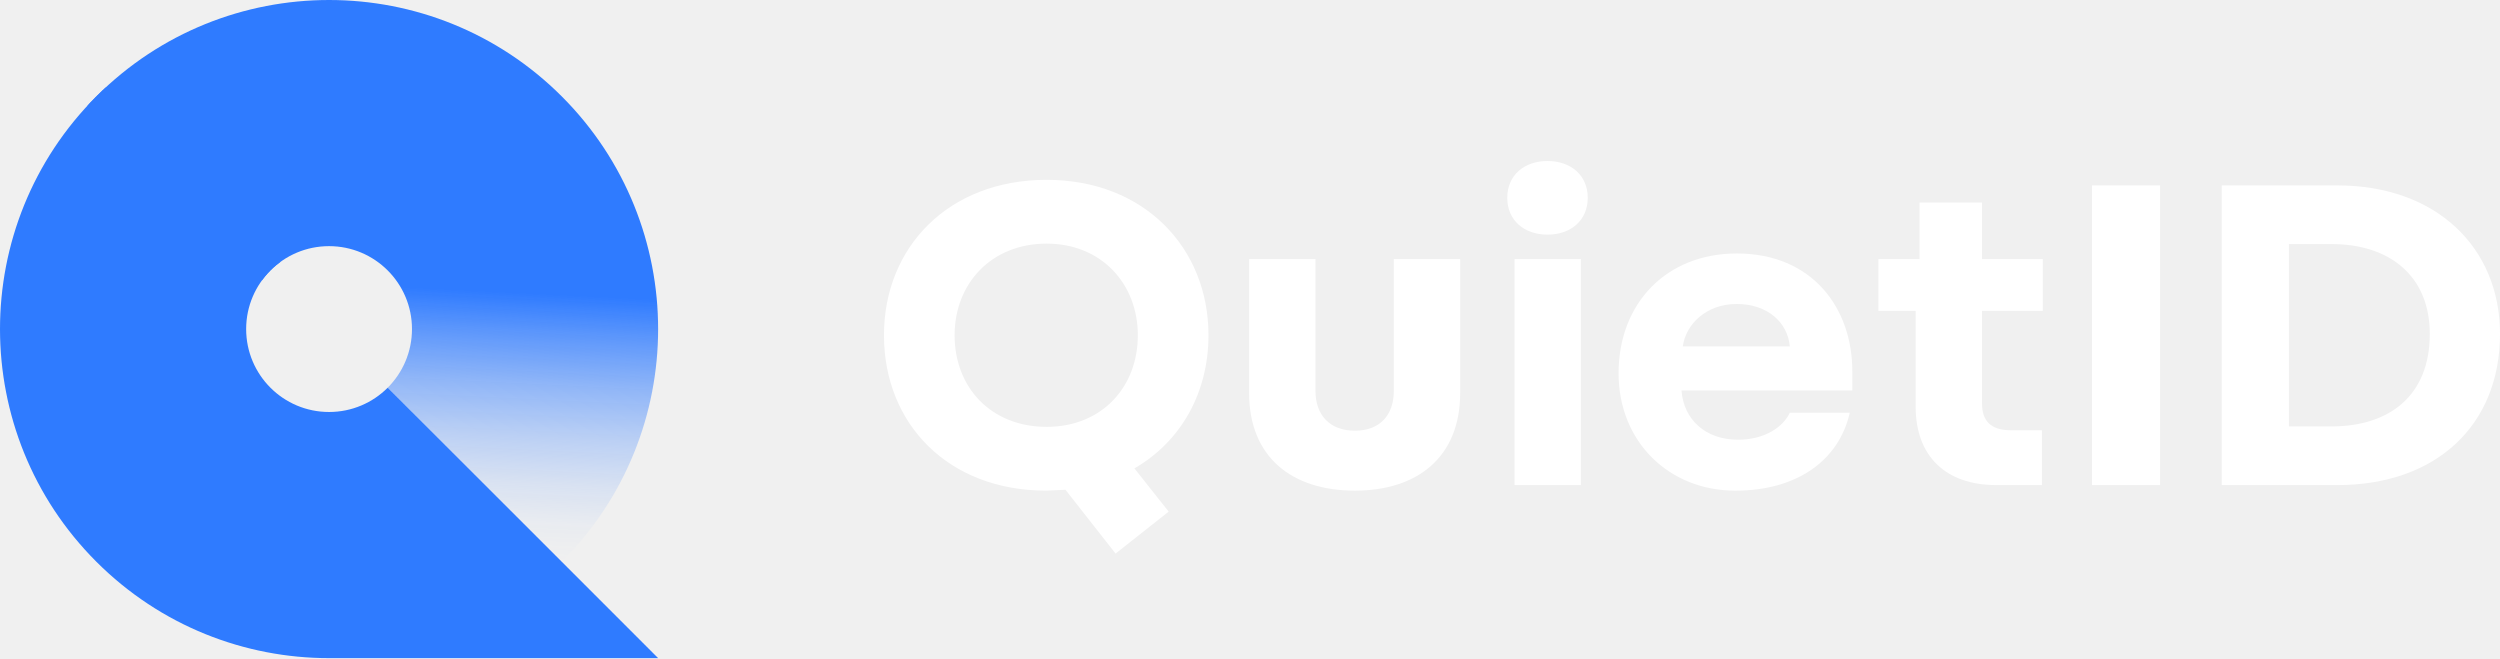
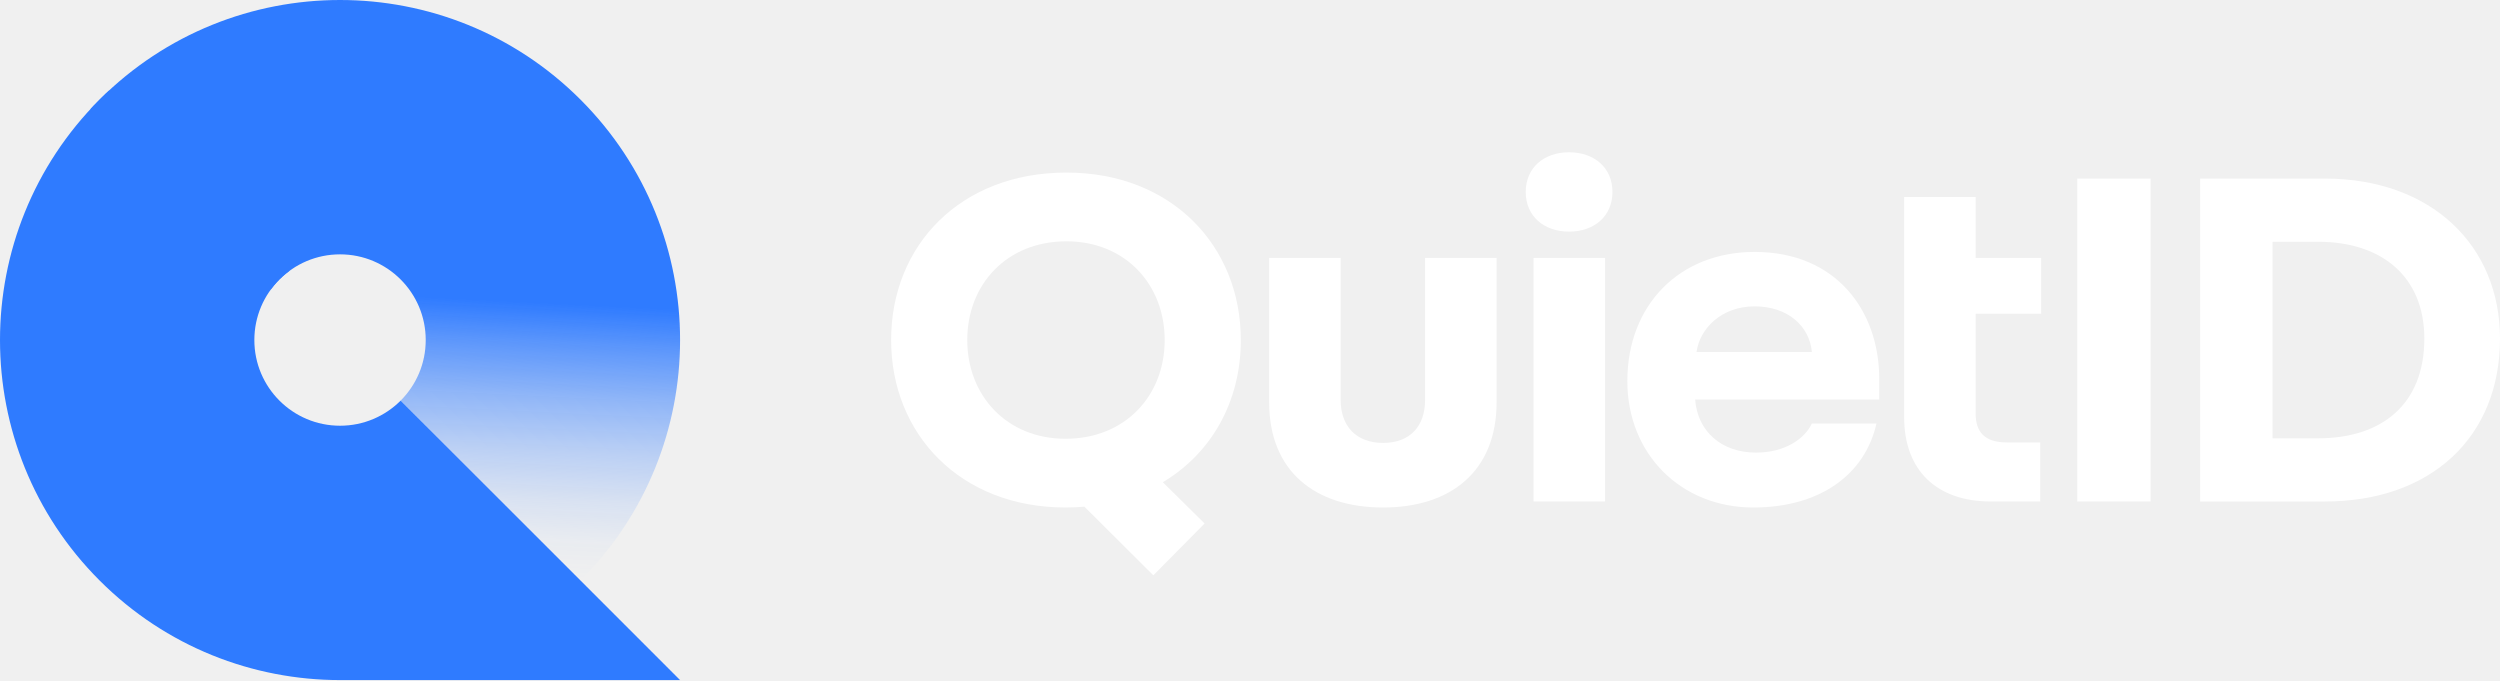
- <svg xmlns="http://www.w3.org/2000/svg" id="Layer_1" version="1.1" viewBox="0 0 291.912 76.847">
+ <svg xmlns="http://www.w3.org/2000/svg" version="1.1" viewBox="0 0 282.495 76.847">
  <defs>
-     <style>
-       .st0 {
-         fill: #2f7bff;
-       }
- 
-       .st1 {
-         fill: url(#linear-gradient);
-       }
- 
-       .st2 {
-         fill: #fff;
-       }
-     </style>
-     <linearGradient id="linear-gradient" x1="43.757" y1="31.32" x2="42.147" y2="64.325" gradientUnits="userSpaceOnUse">
+     <linearGradient id="qid-grad" x1="43.757" y1="31.32" x2="42.147" y2="64.325" gradientUnits="userSpaceOnUse">
      <stop offset=".062" stop-color="#2f7bff" />
      <stop offset=".2" stop-color="#2f7bff" stop-opacity=".767" />
      <stop offset=".384" stop-color="#2f7bff" stop-opacity=".495" />
      <stop offset=".562" stop-color="#2f7bff" stop-opacity=".28" />
      <stop offset=".729" stop-color="#2f7bff" stop-opacity=".126" />
      <stop offset=".879" stop-color="#2f7bff" stop-opacity=".032" />
      <stop offset="1" stop-color="#2f7bff" stop-opacity="0" />
    </linearGradient>
    <clipPath id="qid-seam">
-       <path d="M65.593,11.254C50.588-3.751,26.259-3.751,11.254,11.254l20.323,20.323c1.752-1.752,4.173-2.836,6.846-2.836,5.347,0,9.682,4.335,9.682,9.682,0,2.674-1.084,5.094-2.836,6.846l20.323,20.323c15.005-15.005,15.005-39.334,0-54.339Z" />
-       <path d="M45.27,45.27c-1.752,1.752-4.173,2.836-6.846,2.836-5.347,0-9.682-4.335-9.682-9.682,0-2.674,1.084-5.094,2.836-6.846L11.254,11.254c-15.005,15.005-15.005,39.334,0,54.339,7.503,7.503,17.336,11.254,27.17,11.254h38.424l-31.577-31.577Z" />
+       <path d="M11.254,11.254L31.577,31.577C33.33,29.825 35.75,28.741 38.424,28.741L38.424,28.741C43.771,28.741 48.106,33.076 48.106,38.423L48.106,38.423C48.106,41.097 47.022,43.517 45.27,45.27L45.27,45.27L65.593,65.593C80.599,50.588 80.599,26.259 65.593,11.254L65.593,11.254C58.09,3.751 48.257,0 38.424,0L38.424,0C28.59,0 18.756,3.751 11.254,11.254" />
+       <path d="M45.27,45.27C43.518,47.022 41.097,48.106 38.424,48.106C33.076,48.106 28.741,43.771 28.741,38.424C28.741,35.75 29.825,33.329 31.577,31.577L11.254,11.254C-3.751,26.259 -3.751,50.588 11.254,65.593C18.757,73.096 28.59,76.847 38.424,76.847L76.847,76.847Z" />
    </clipPath>
  </defs>
-   <g>
-     <path class="st2" d="M124.411,57.19l-2.249.1c-11.447,0-18.945-7.798-18.945-18.146,0-10.297,7.548-18.146,18.995-18.146,11.397,0,18.896,7.948,18.896,18.146,0,6.698-3.199,12.397-8.648,15.546l3.999,5.049-6.199,4.899-5.849-7.448ZM132.859,39.145c0-5.999-4.249-10.698-10.647-10.698-6.499,0-10.748,4.699-10.748,10.698,0,6.098,4.249,10.697,10.748,10.697,6.398,0,10.647-4.599,10.647-10.697Z" />
-     <path class="st2" d="M145.853,45.893v-15.646h7.748v15.396c0,2.799,1.65,4.648,4.599,4.648s4.549-1.85,4.549-4.648v-15.396h7.748v15.646c0,7.448-4.949,11.397-12.297,11.397-7.398,0-12.347-3.949-12.347-11.397Z" />
-     <path class="st2" d="M175.995,23.098c0-2.649,2-4.299,4.699-4.299s4.699,1.649,4.699,4.299-2,4.299-4.699,4.299-4.699-1.65-4.699-4.299ZM176.845,30.247h7.748v26.394h-7.748v-26.394Z" />
-     <path class="st2" d="M188.992,43.594c0-8.248,5.648-13.997,13.796-13.997,8.848,0,13.497,6.398,13.497,13.747v2.25h-19.945c.25,3.399,2.799,5.749,6.598,5.749,3.199,0,5.299-1.549,6.049-3.149h6.998c-1.25,5.548-6.148,9.098-13.347,9.098-7.798,0-13.646-5.749-13.646-13.697ZM202.788,35.495c-3.599,0-5.949,2.399-6.298,4.949h12.497c-.25-2.799-2.6-4.949-6.199-4.949Z" />
-     <path class="st2" d="M223.681,47.492v-11.197h-4.349v-6.048h4.799v-6.599h7.298v6.599h7.098v6.048h-7.098v10.797c0,1.95.9,3.149,3.399,3.149h3.599v6.398h-5.349c-5.849,0-9.397-3.349-9.397-9.148Z" />
-     <path class="st2" d="M244.275,21.649h7.948v34.991h-7.948V21.649Z" />
-     <path class="st2" d="M259.42,21.649h13.497c11.547,0,18.996,7.248,18.996,17.346,0,10.647-7.448,17.646-18.996,17.646h-13.497V21.649ZM283.714,38.995c0-6.749-4.649-10.498-11.497-10.498h-4.949v21.295h4.949c6.848,0,11.497-3.649,11.497-10.797Z" />
+   <g fill="#fff">
+     <path d="M143.412,45.461L143.412,29.145L151.492,29.145L151.492,45.201C151.492,48.12 153.213,50.049 156.289,50.049C159.364,50.049 161.032,48.12 161.032,45.201L161.032,29.145L169.112,29.145L169.112,45.461C169.112,53.229 163.952,57.347 156.289,57.347C148.573,57.347 143.412,53.229 143.412,45.461" />
+     <path d="M173.289,29.145L181.369,29.145L181.369,56.668L173.289,56.668ZM172.404,21.69C172.404,18.927 174.488,17.207 177.304,17.207C180.118,17.207 182.204,18.927 182.204,21.69C182.204,24.453 180.118,26.173 177.304,26.173C174.488,26.173 172.404,24.453 172.404,21.69" />
+     <path d="M198.274,34.618C194.52,34.618 192.07,37.12 191.705,39.778L204.737,39.778C204.477,36.859 202.027,34.618 198.274,34.618M183.886,43.063C183.886,34.462 189.776,28.467 198.274,28.467C207.501,28.467 212.348,35.14 212.348,42.803L212.348,45.148L191.549,45.148C191.81,48.693 194.468,51.143 198.43,51.143C201.766,51.143 203.956,49.527 204.737,47.858L212.036,47.858C210.732,53.645 205.624,57.347 198.117,57.347C189.985,57.347 183.886,51.351 183.886,43.063" />
+     <path d="M215.163,22.263L223.243,22.263L223.243,29.145L230.645,29.145L230.645,35.452L223.243,35.452L223.243,46.712C223.243,48.745 224.181,49.995 226.788,49.995L230.541,49.995L230.541,56.668L224.963,56.668C218.864,56.668 215.163,53.175 215.163,47.129Z" />
+     <path d="M234.724,20.178L243.012,20.178L243.012,56.668L234.724,56.668Z" />
+     <path d="M273.945,38.267C273.945,31.23 269.098,27.32 261.954,27.32L256.795,27.32L256.795,49.528L261.954,49.528C269.098,49.528 273.945,45.721 273.945,38.267M248.609,20.178L262.685,20.178C274.726,20.178 282.495,27.738 282.495,38.267C282.495,49.37 274.726,56.669 262.685,56.669L248.609,56.669Z" />
+     <path d="M131.609,38.424C131.609,44.679 127.178,49.579 120.401,49.579C113.729,49.579 109.298,44.679 109.298,38.424L109.298,38.423C109.298,32.168 113.729,27.268 120.506,27.268C127.178,27.268 131.609,32.168 131.609,38.423ZM140.211,38.424L140.211,38.423C140.211,27.789 132.391,19.5 120.506,19.5C108.568,19.5 100.696,27.685 100.696,38.423L100.696,38.424C100.696,49.058 108.516,57.346 120.401,57.346C121.128,57.346 121.839,57.314 122.535,57.254L130.324,65.009L136.119,59.153L131.394,54.488C136.922,51.197 140.211,45.35 140.211,38.424" />
  </g>
  <line x1="8" y1="8" x2="34" y2="34" stroke="#2f7bff" stroke-width="3" clip-path="url(#qid-seam)" />
-   <path class="st1" d="M65.593,11.254C50.588-3.751,26.259-3.751,11.254,11.254l20.323,20.323c1.752-1.752,4.173-2.836,6.846-2.836,5.347,0,9.682,4.335,9.682,9.682,0,2.674-1.084,5.094-2.836,6.846l20.323,20.323c15.005-15.005,15.005-39.334,0-54.339Z" />
-   <path class="st0" d="M45.27,45.27c-1.752,1.752-4.173,2.836-6.846,2.836-5.347,0-9.682-4.335-9.682-9.682,0-2.674,1.084-5.094,2.836-6.846L11.254,11.254c-15.005,15.005-15.005,39.334,0,54.339,7.503,7.503,17.336,11.254,27.17,11.254h38.424l-31.577-31.577Z" />
+   <path fill="url(#qid-grad)" d="M11.254,11.254L31.577,31.577C33.33,29.825 35.75,28.741 38.424,28.741L38.424,28.741C43.771,28.741 48.106,33.076 48.106,38.423L48.106,38.423C48.106,41.097 47.022,43.517 45.27,45.27L45.27,45.27L65.593,65.593C80.599,50.588 80.599,26.259 65.593,11.254L65.593,11.254C58.09,3.751 48.257,0 38.424,0L38.424,0C28.59,0 18.756,3.751 11.254,11.254" />
+   <path fill="#2f7bff" d="M45.27,45.27C43.518,47.022 41.097,48.106 38.424,48.106C33.076,48.106 28.741,43.771 28.741,38.424C28.741,35.75 29.825,33.329 31.577,31.577L11.254,11.254C-3.751,26.259 -3.751,50.588 11.254,65.593C18.757,73.096 28.59,76.847 38.424,76.847L76.847,76.847Z" />
</svg>
